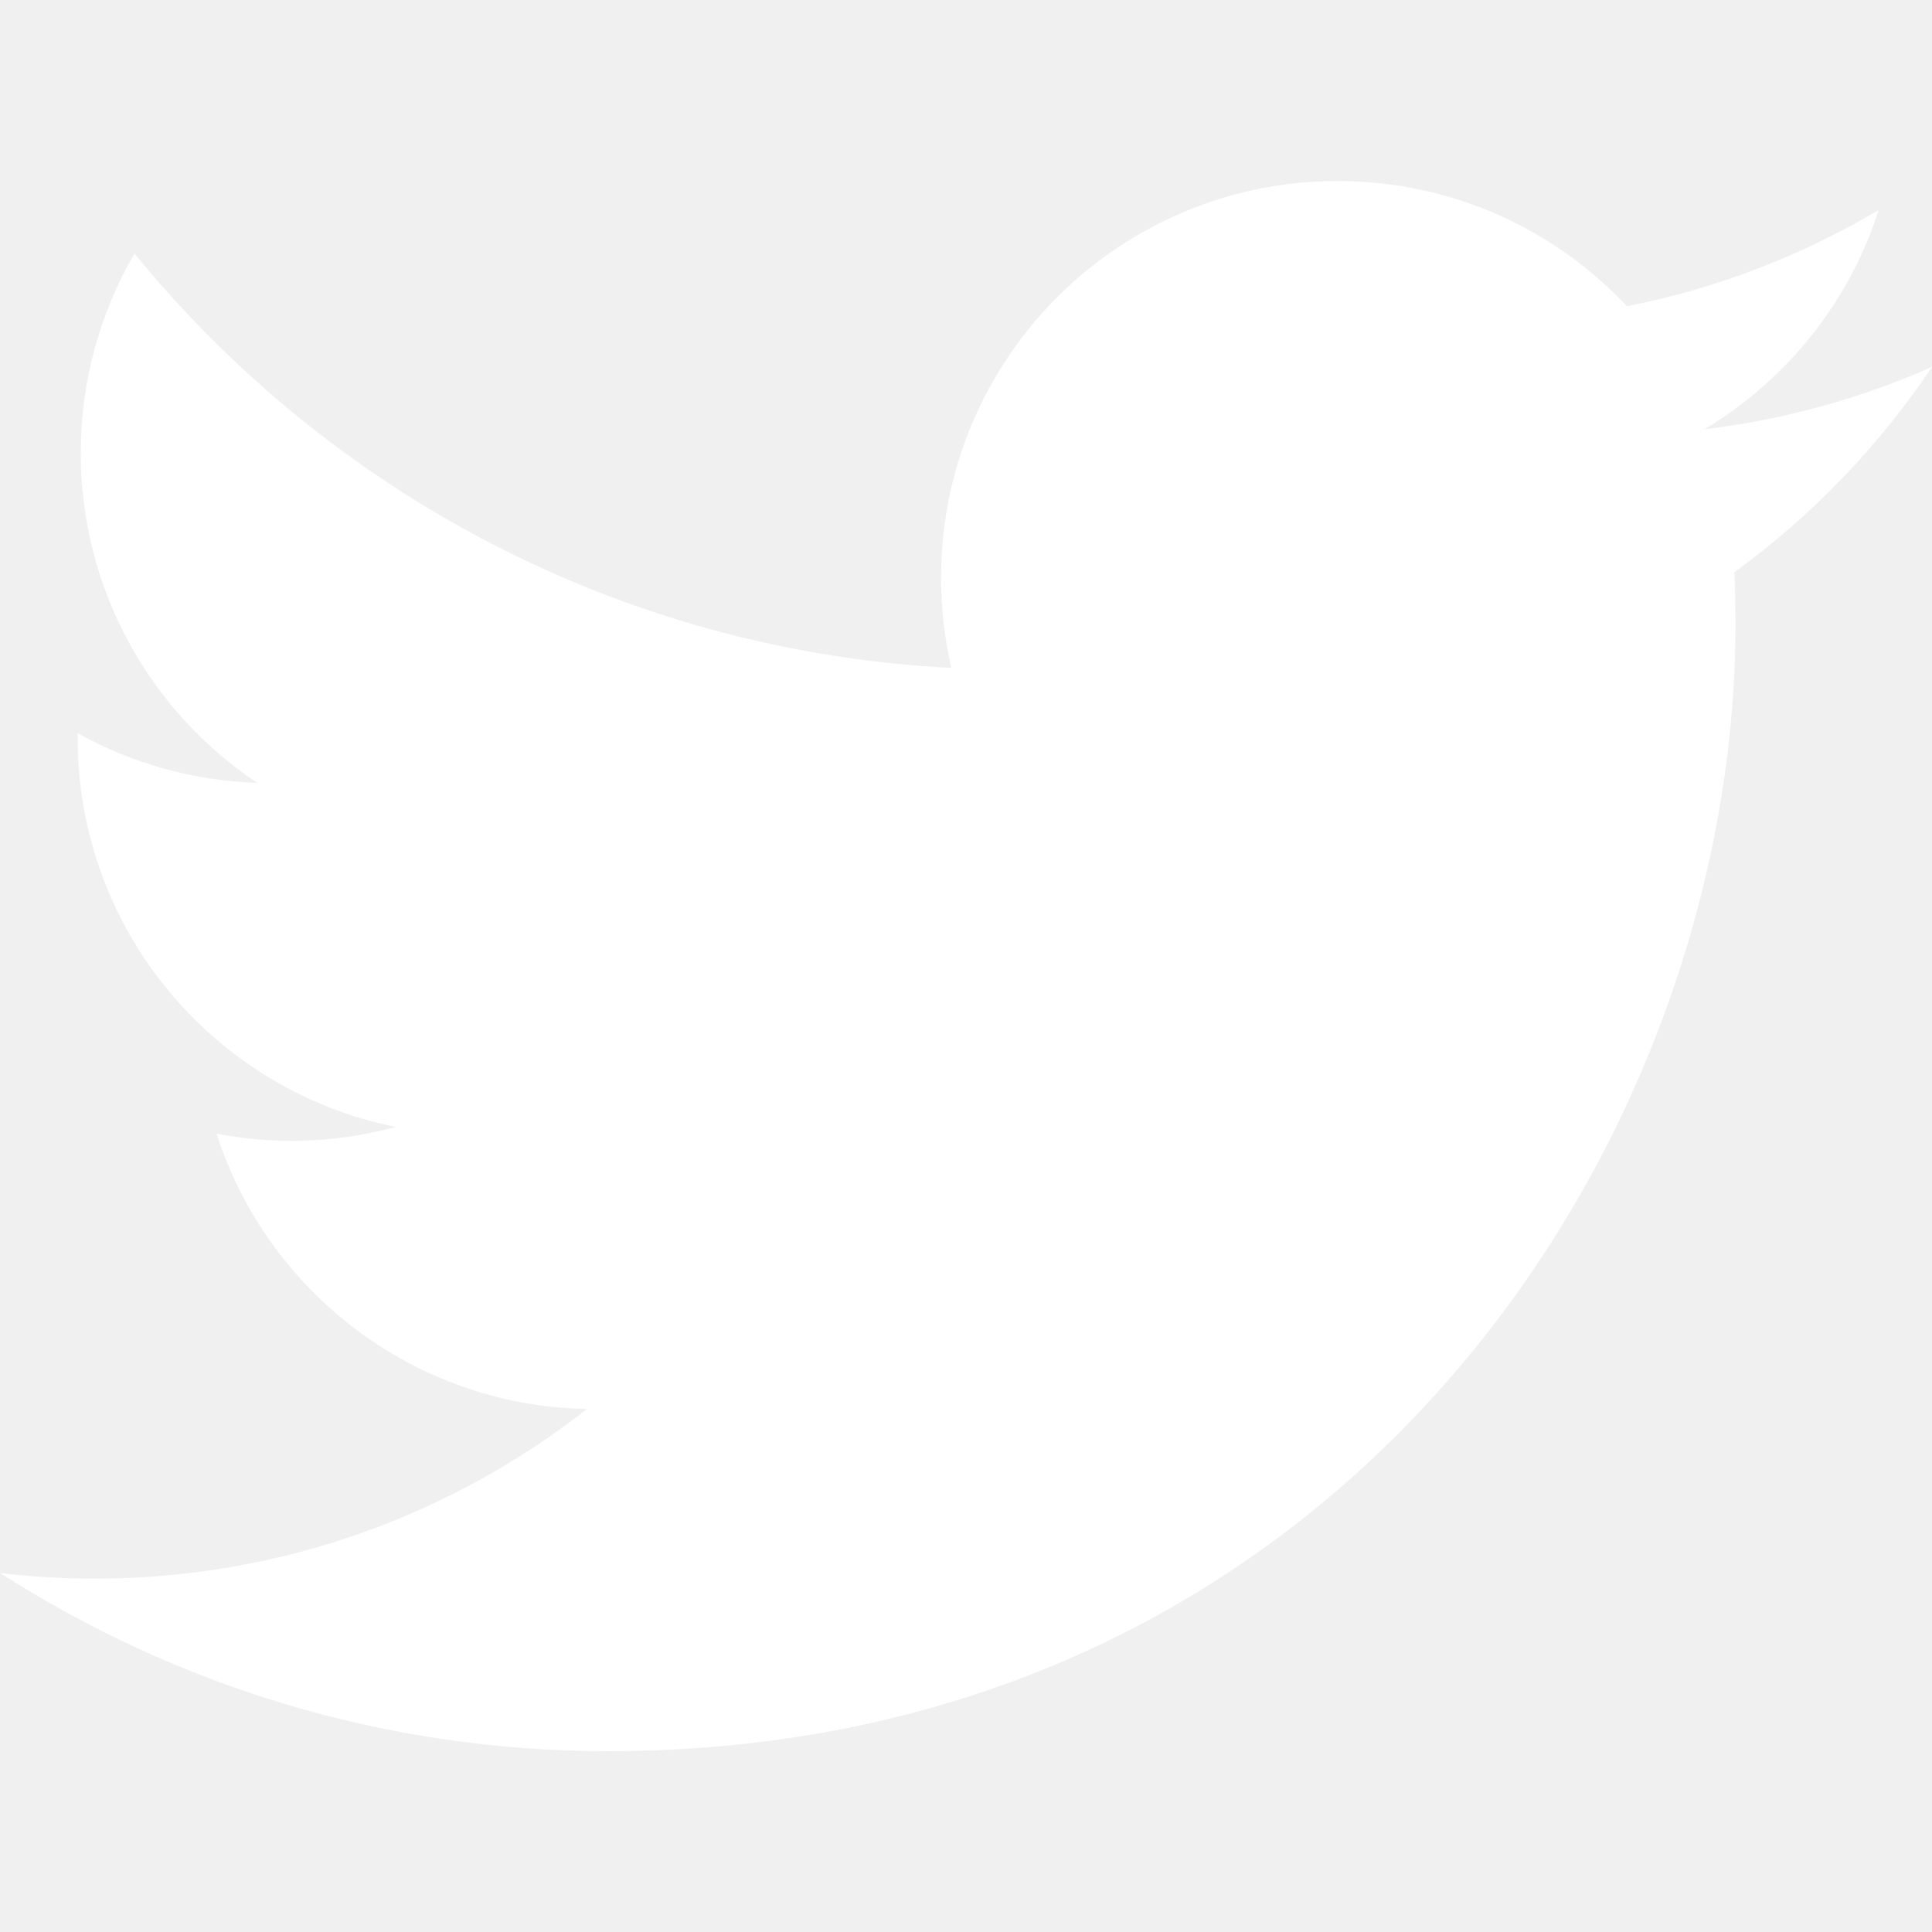
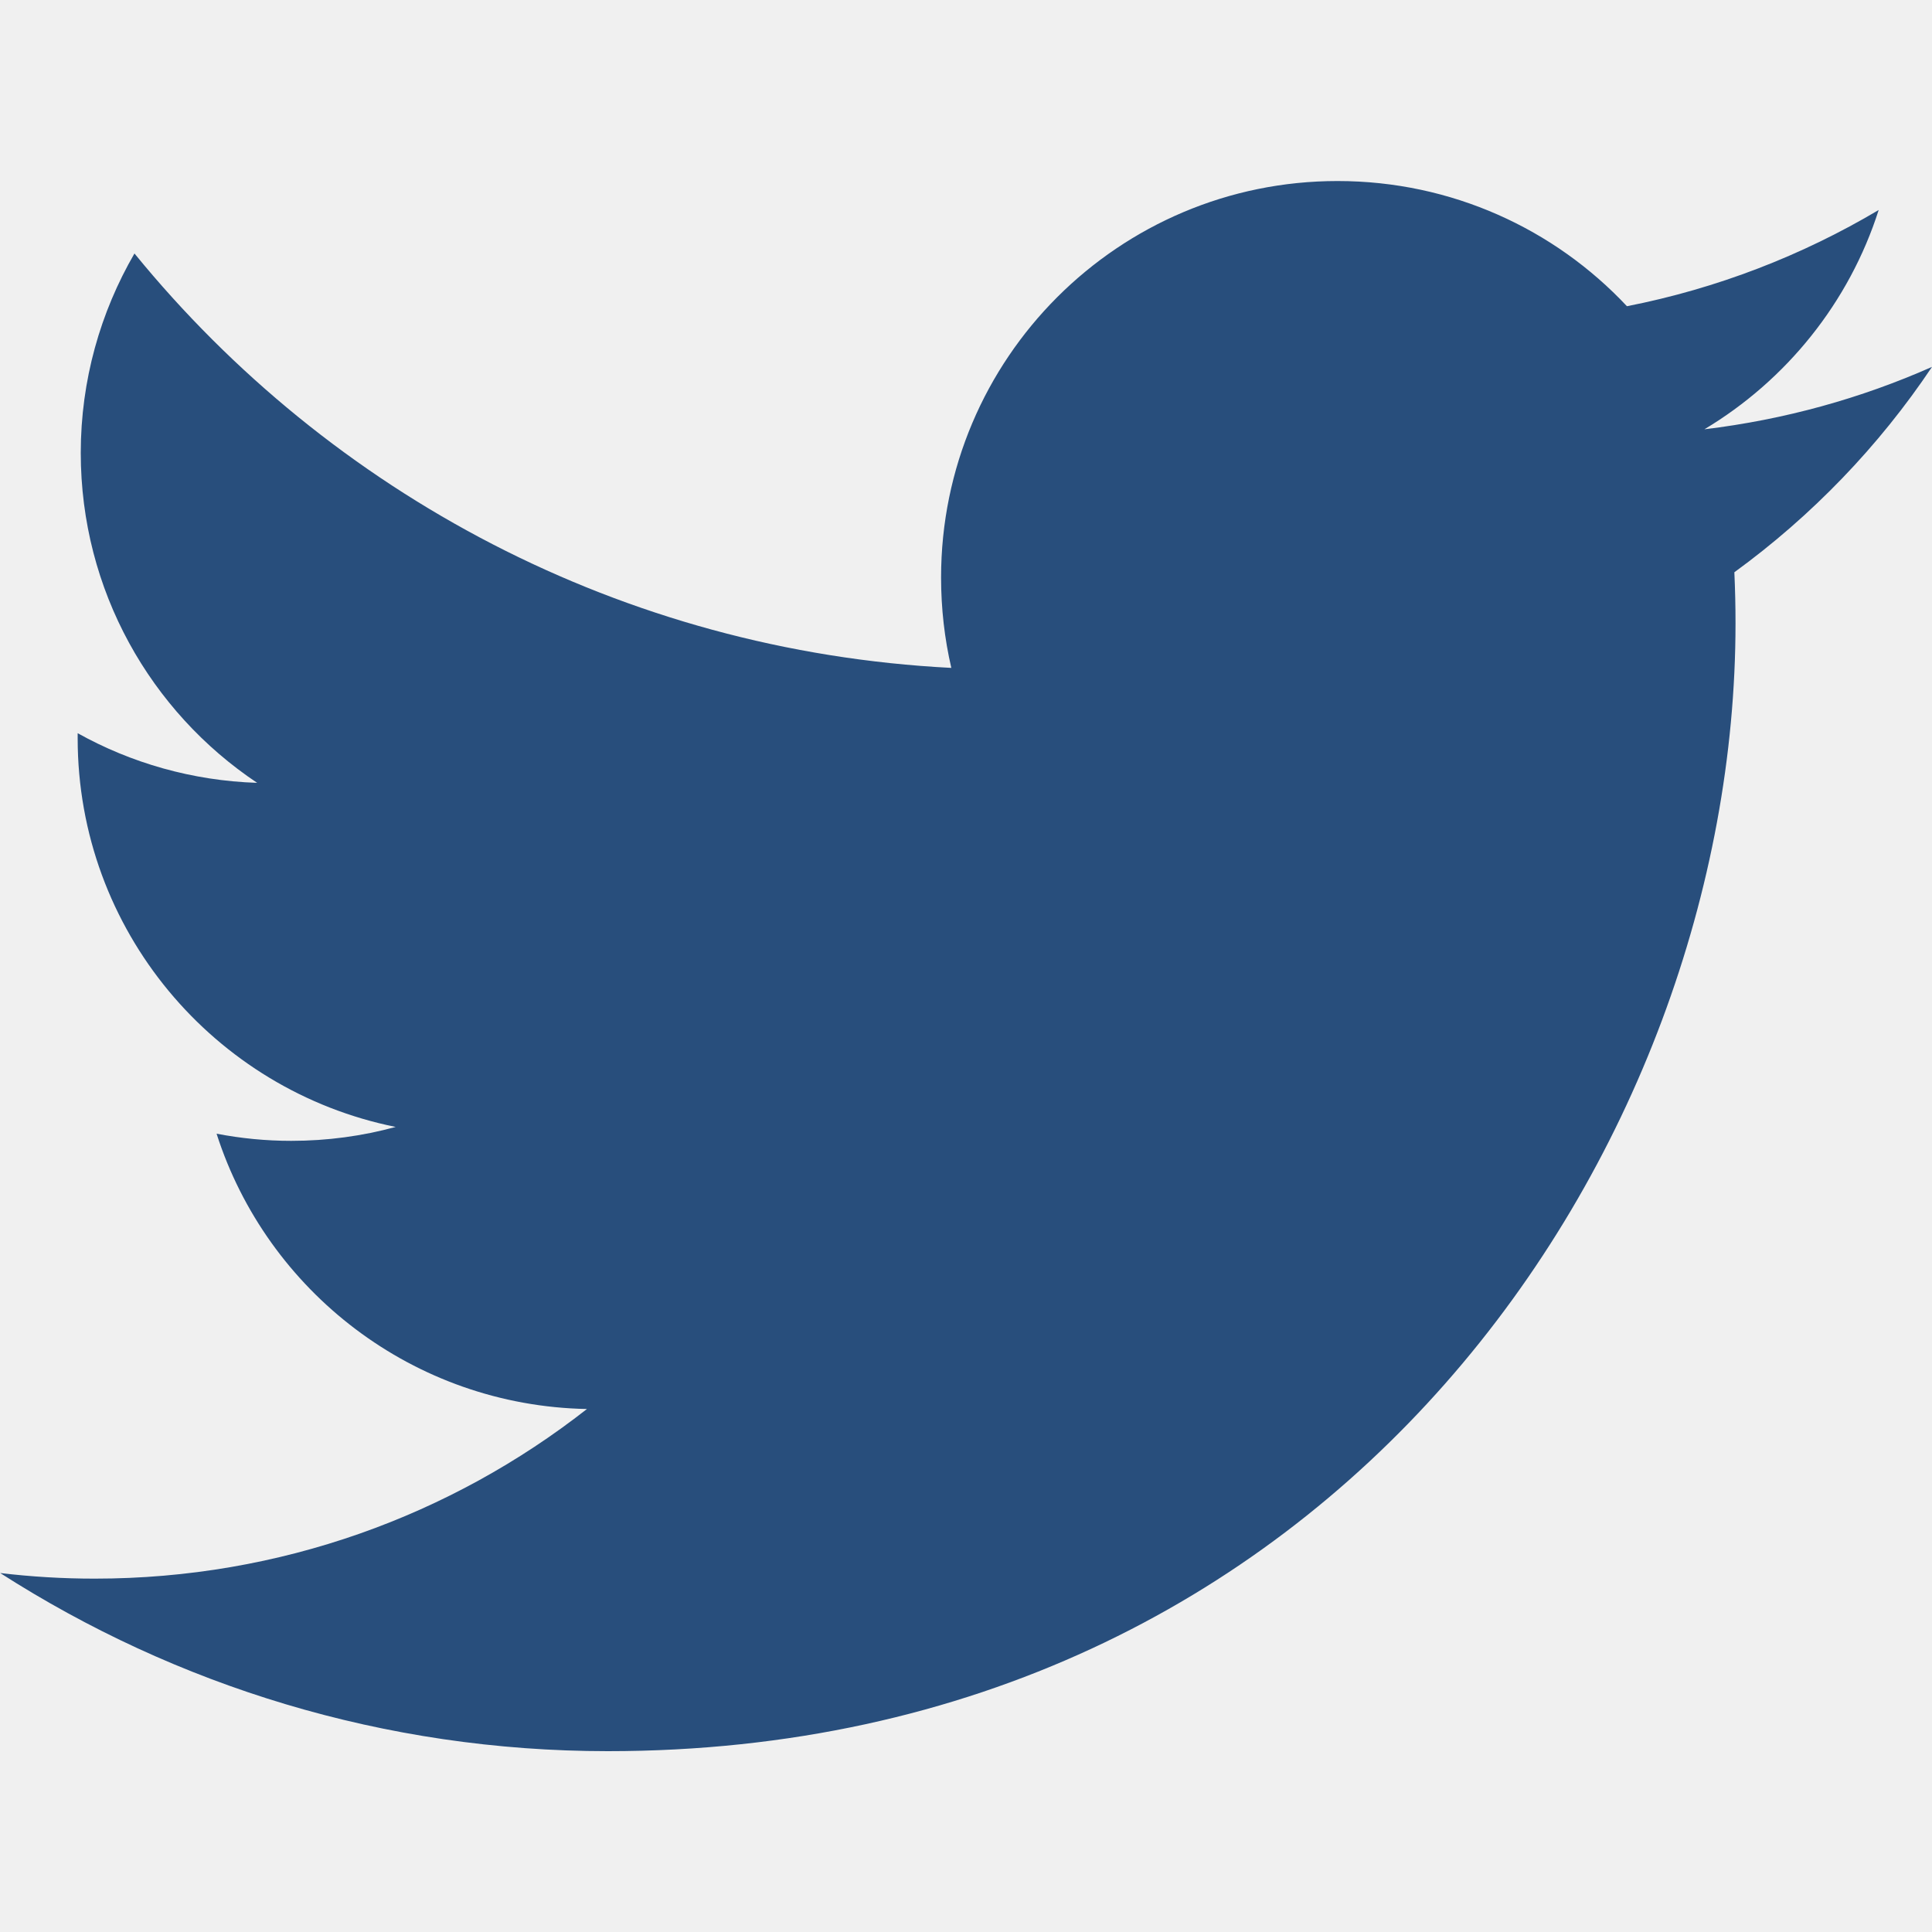
<svg xmlns="http://www.w3.org/2000/svg" version="1.1" id="Layer_1" x="0px" y="0px" viewBox="0 0 1000 1000" style="enable-background:new 0 0 1000 1000;" xml:space="preserve">
-   <path fill="#fff" d="M1000,189.9c-36.8,16.3-76.3,27.3-117.8,32.3c42.4-25.4,74.9-65.6,90.2-113.5c-39.6,23.5-83.5,40.6-130.3,49.8  c-37.4-39.9-90.7-64.8-149.8-64.8c-113.3,0-205.2,91.9-205.2,205.2c0,16.1,1.8,31.7,5.3,46.8C322,337,170.8,255.3,69.6,131.2  C52,161.5,41.8,196.8,41.8,234.4c0,71.2,36.2,134,91.3,170.8c-33.6-1.1-65.3-10.3-92.9-25.7c0,0.9,0,1.7,0,2.6  c0,99.4,70.7,182.3,164.6,201.2c-17.2,4.7-35.3,7.2-54.1,7.2c-13.2,0-26.1-1.3-38.6-3.7c26.1,81.5,101.9,140.8,191.7,142.5  c-70.2,55-158.7,87.8-254.8,87.8c-16.6,0-32.9-1-48.9-2.9c90.8,58.2,198.6,92.2,314.5,92.2c377.4,0,583.7-312.6,583.7-583.7  c0-8.9-0.2-17.7-0.6-26.5C937.7,267.1,972.5,231,1000,189.9z" />
+   <path fill="#284e7c" d="M1000,189.9c-36.8,16.3-76.3,27.3-117.8,32.3c42.4-25.4,74.9-65.6,90.2-113.5c-39.6,23.5-83.5,40.6-130.3,49.8  c-37.4-39.9-90.7-64.8-149.8-64.8c-113.3,0-205.2,91.9-205.2,205.2c0,16.1,1.8,31.7,5.3,46.8C322,337,170.8,255.3,69.6,131.2  C52,161.5,41.8,196.8,41.8,234.4c0,71.2,36.2,134,91.3,170.8c-33.6-1.1-65.3-10.3-92.9-25.7c0,0.9,0,1.7,0,2.6  c0,99.4,70.7,182.3,164.6,201.2c-17.2,4.7-35.3,7.2-54.1,7.2c-13.2,0-26.1-1.3-38.6-3.7c26.1,81.5,101.9,140.8,191.7,142.5  c-70.2,55-158.7,87.8-254.8,87.8c-16.6,0-32.9-1-48.9-2.9c90.8,58.2,198.6,92.2,314.5,92.2c377.4,0,583.7-312.6,583.7-583.7  c0-8.9-0.2-17.7-0.6-26.5C937.7,267.1,972.5,231,1000,189.9z" />
</svg>
